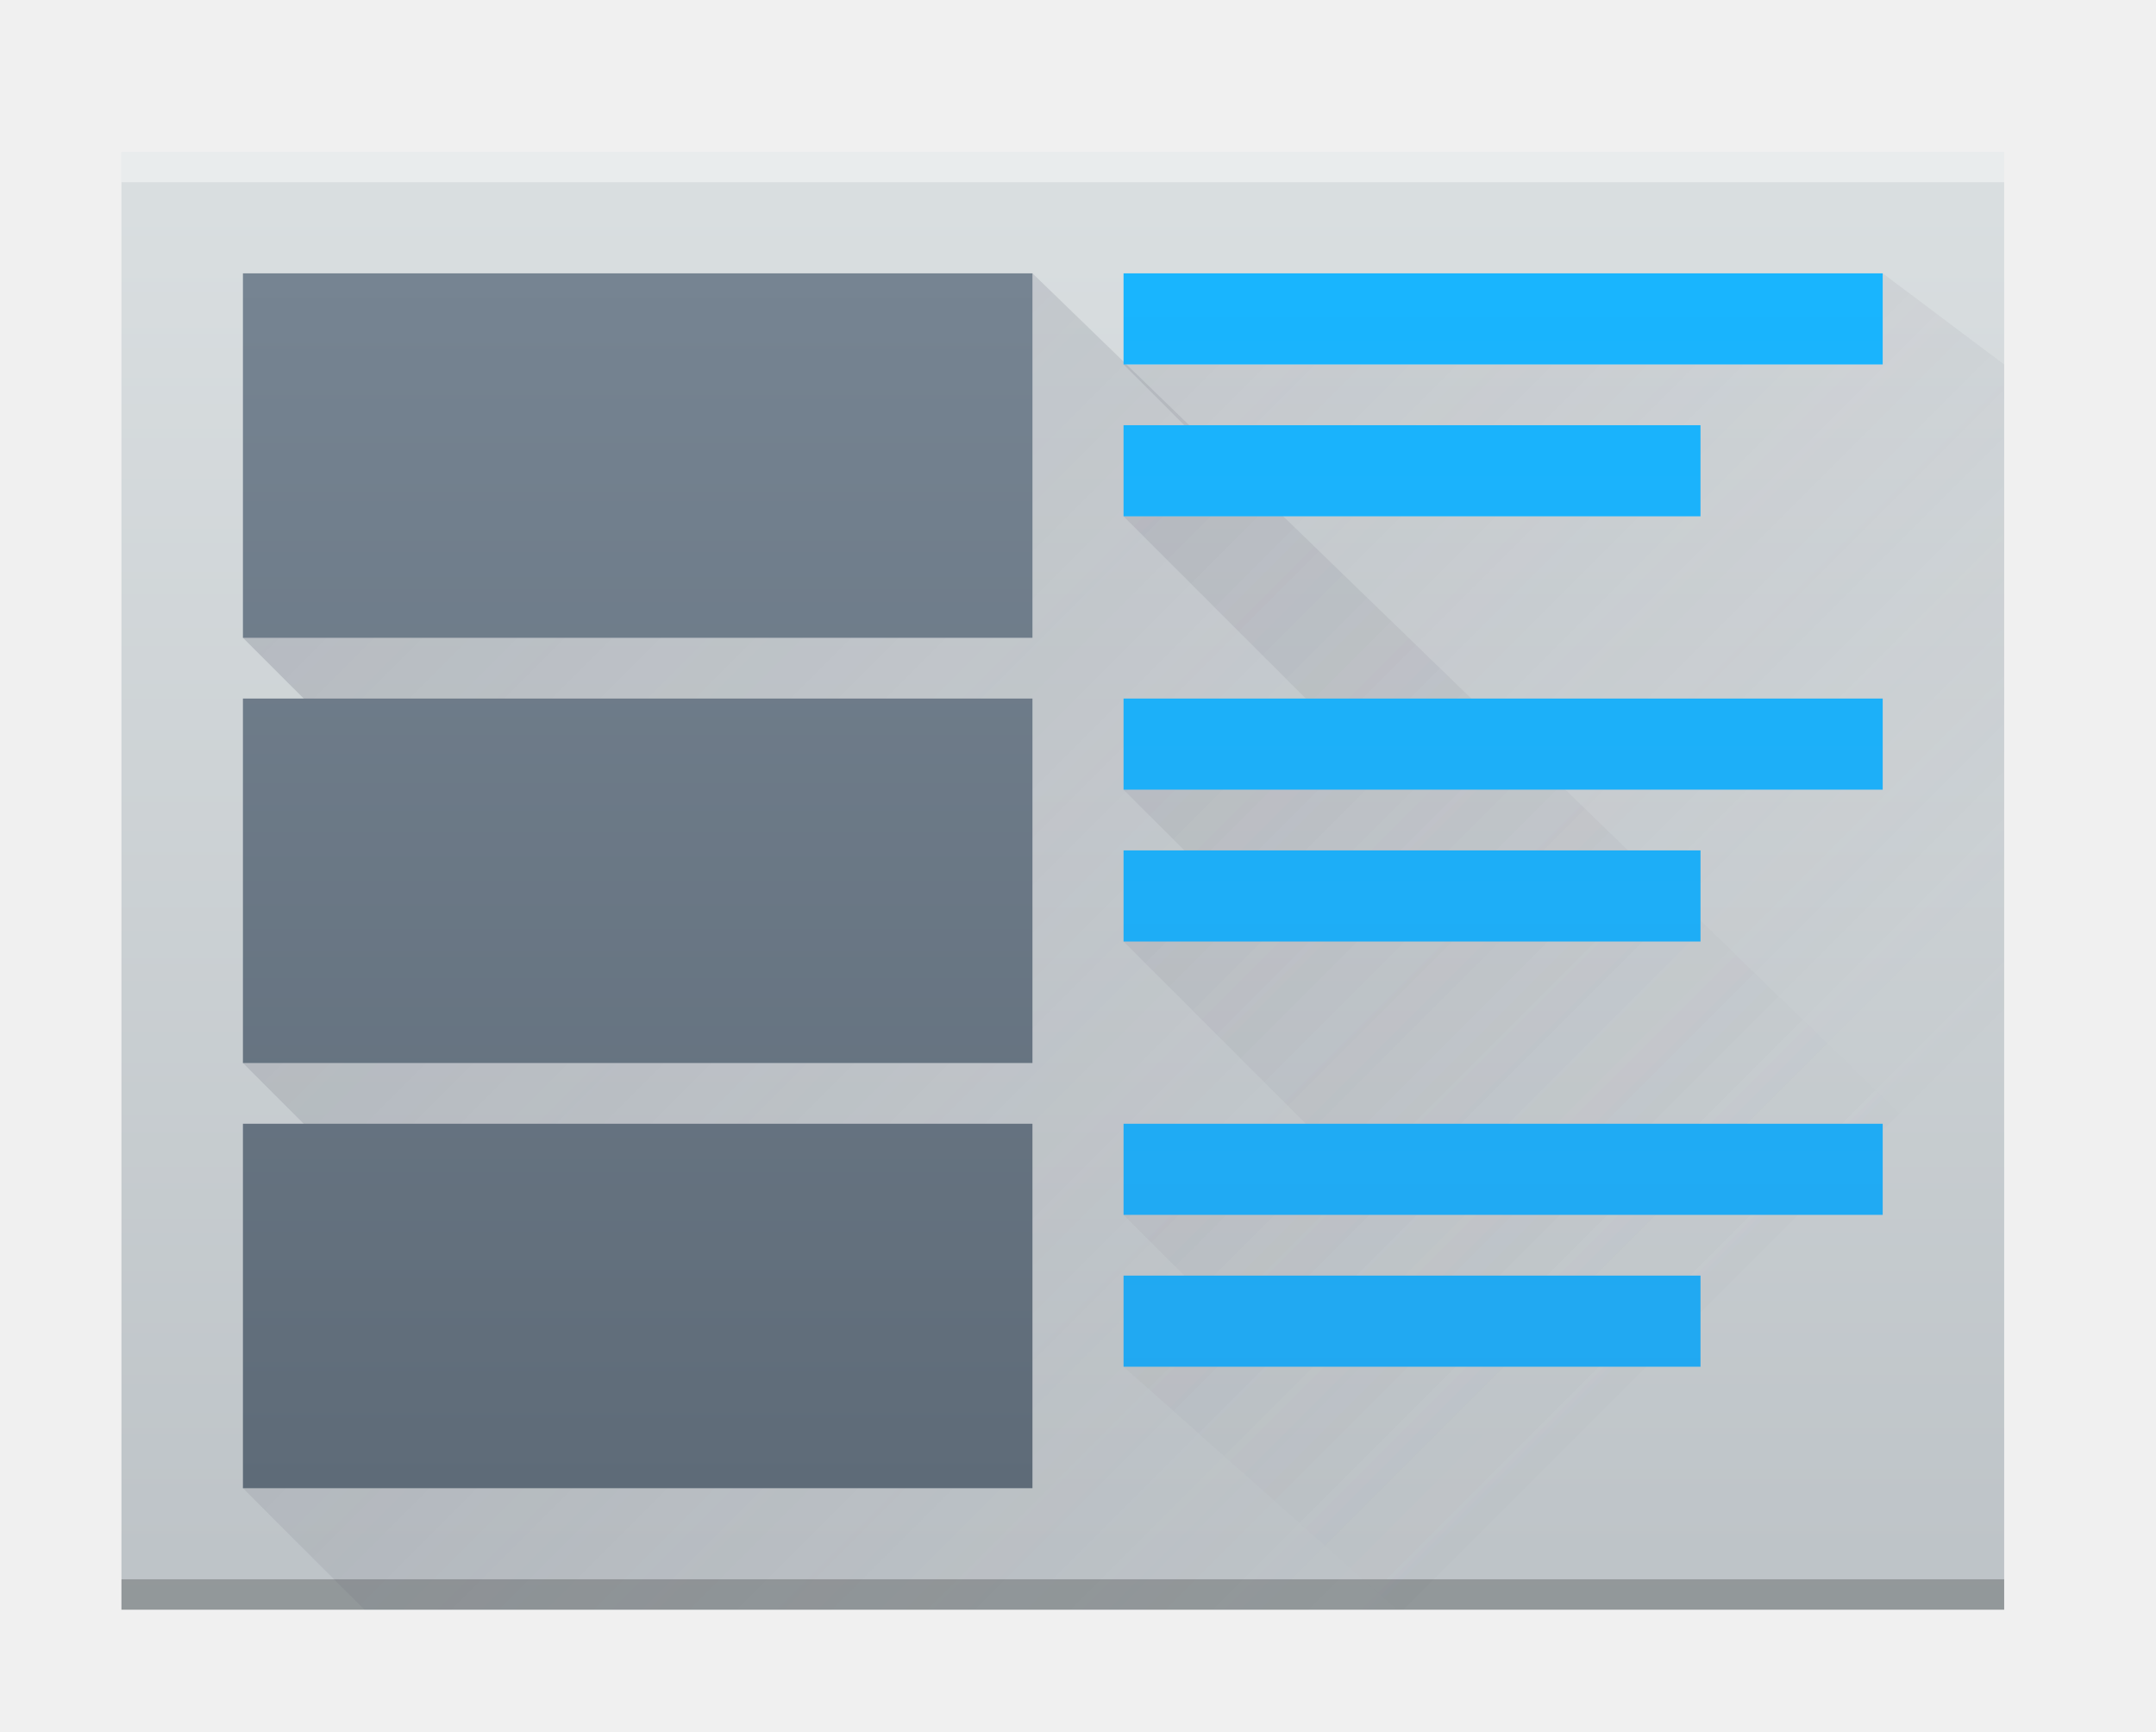
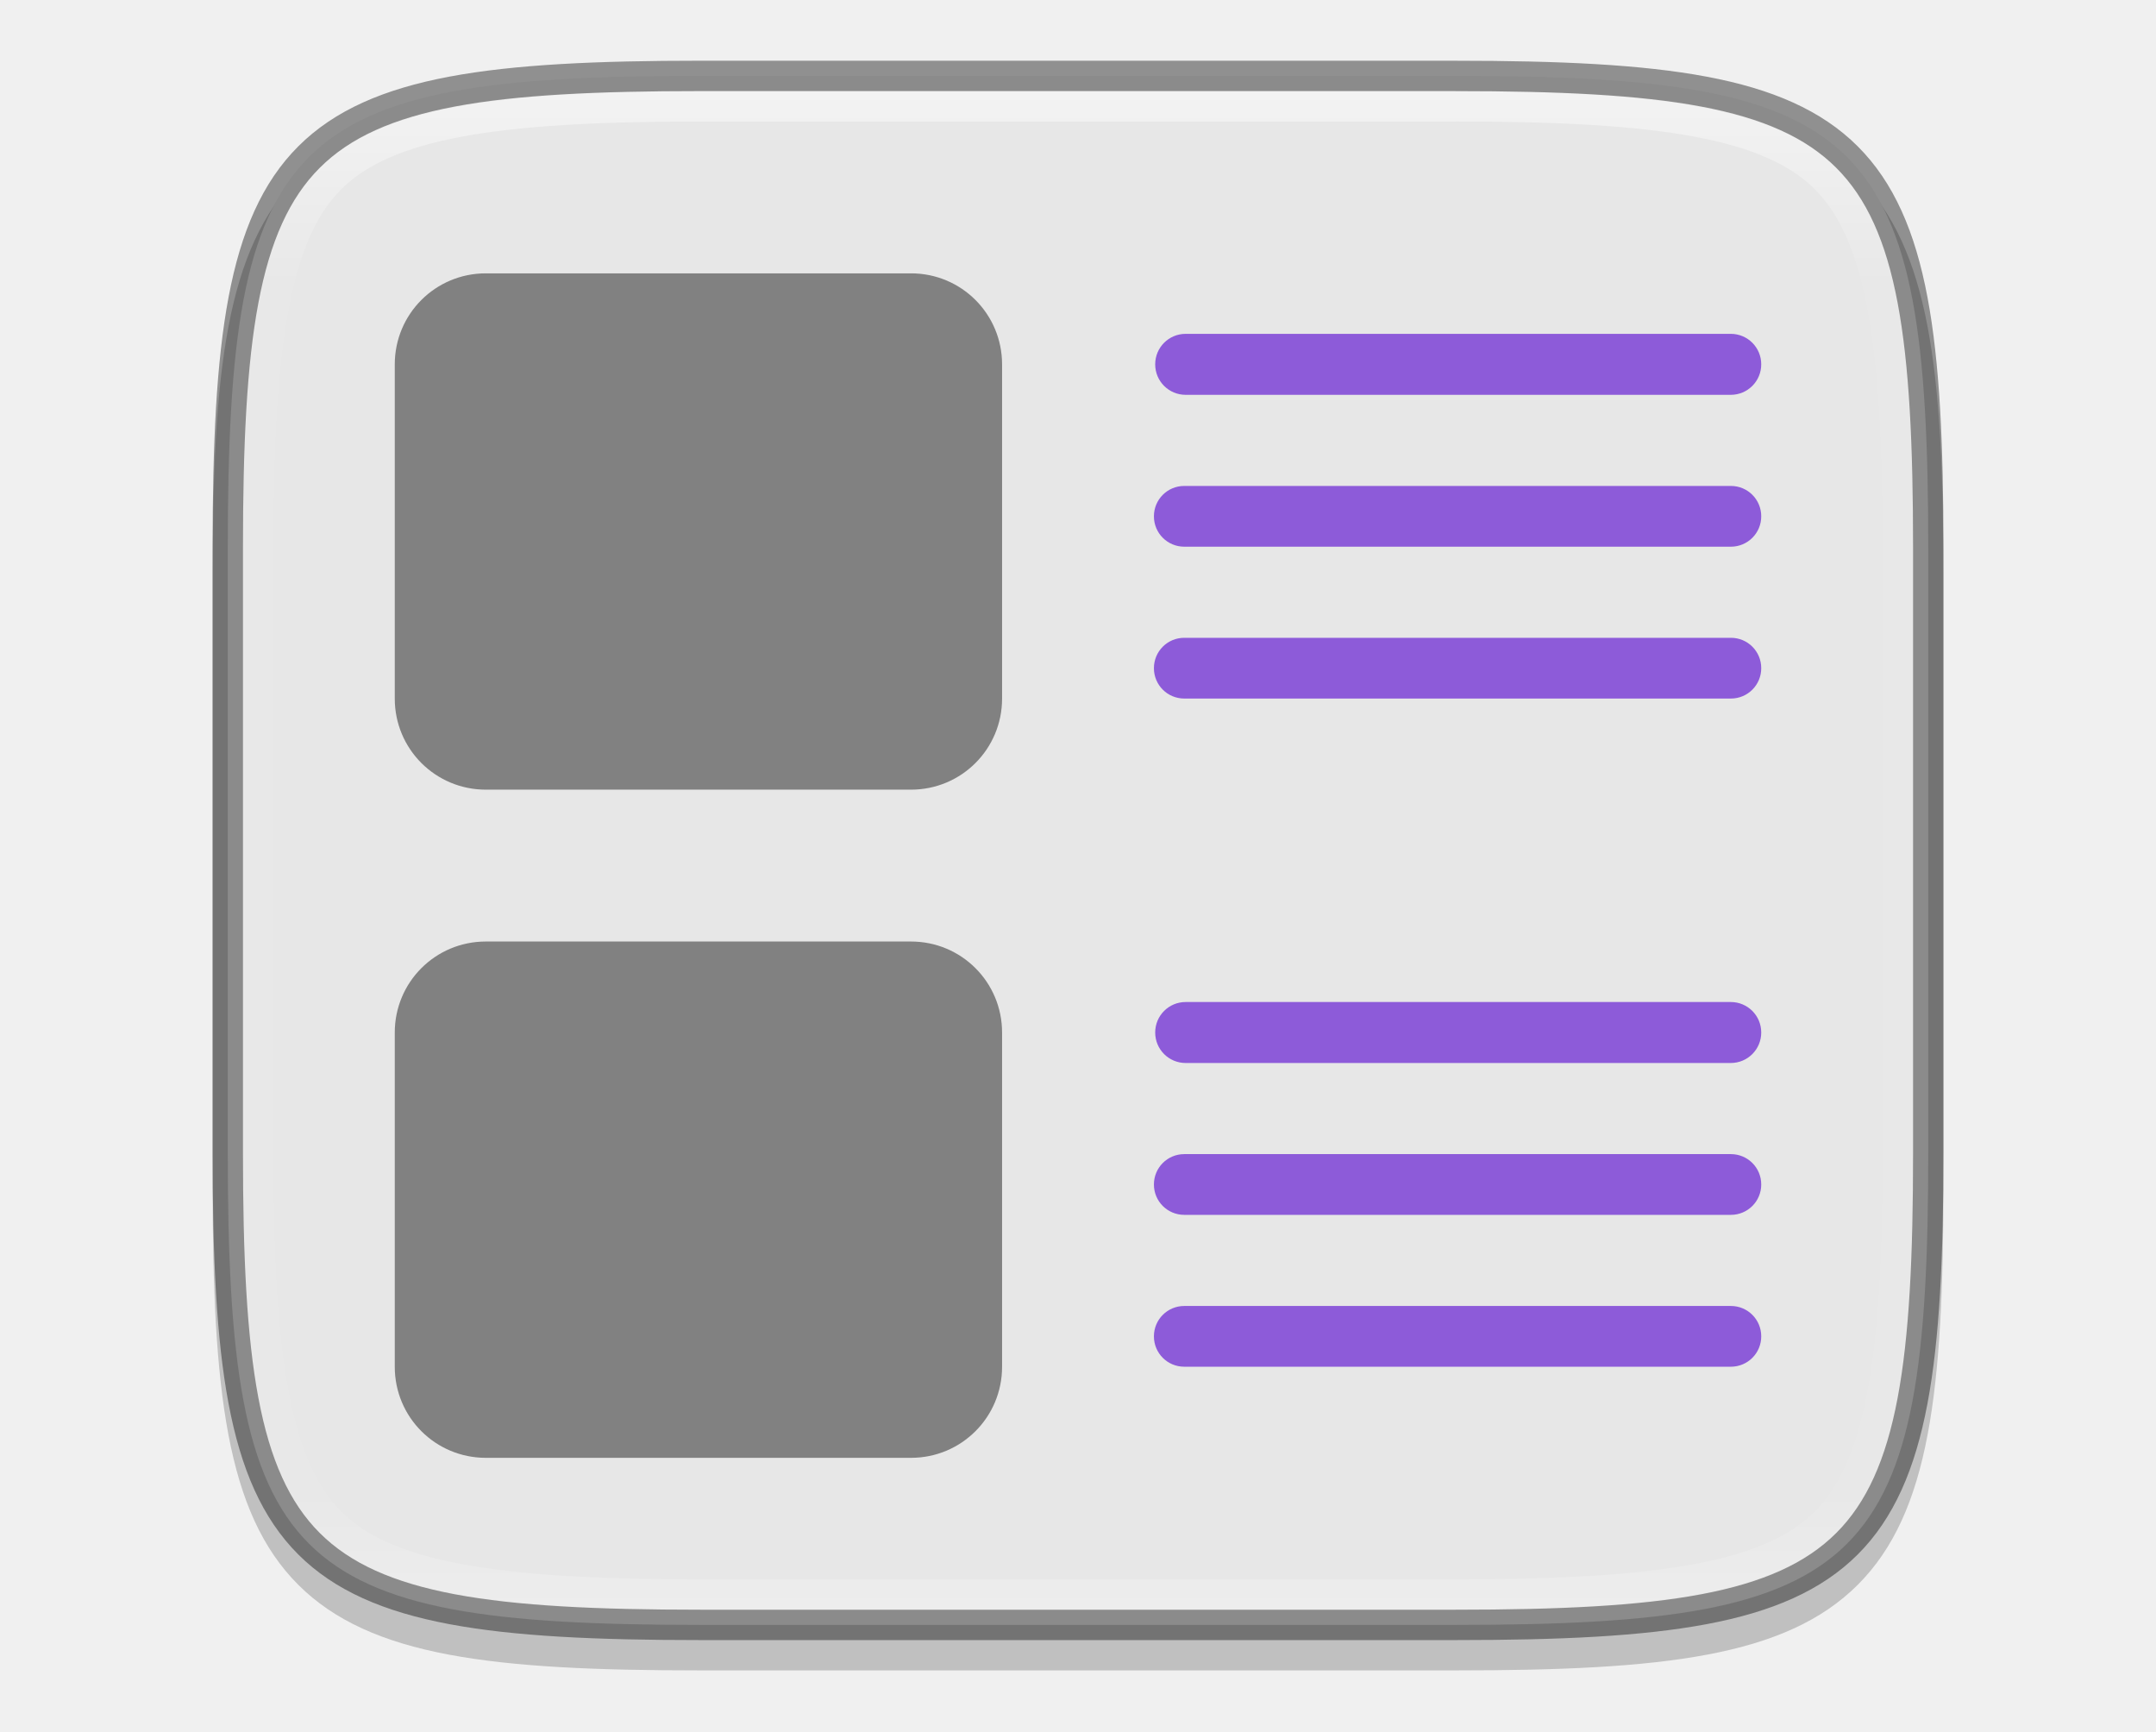
- <svg xmlns="http://www.w3.org/2000/svg" height="57" viewBox="0 0 71 57" width="71">
+ <svg xmlns="http://www.w3.org/2000/svg" xmlns:xlink="http://www.w3.org/1999/xlink" height="57" viewBox="0 0 71 57" width="71" version="1.1" id="svg38">
+   <defs id="defs42">
+     <linearGradient xlink:href="#linearGradient927" id="linearGradient929" x1="168" y1="234" x2="168" y2="284" gradientUnits="userSpaceOnUse" gradientTransform="matrix(-1,0,0,1,202.9999,-231)" />
+     <linearGradient id="linearGradient927">
+       <stop style="stop-color:#ffffff;stop-opacity:1;" offset="0" id="stop923" />
+       <stop id="stop933" offset="0.125" style="stop-color:#ffffff;stop-opacity:0.098" />
+       <stop id="stop931" offset="0.925" style="stop-color:#ffffff;stop-opacity:0.098" />
+       <stop style="stop-color:#ffffff;stop-opacity:0.498" offset="1" id="stop925" />
+     </linearGradient>
+   </defs>
  <linearGradient id="a" gradientTransform="matrix(1.033333 0 0 1.043478 -25.66667 -41.66171)" gradientUnits="userSpaceOnUse" x1="798" x2="798" y1="958.219" y2="912.219">
-     <stop offset="0" stop-color="#bdc3c7" />
-     <stop offset="1" stop-color="#dadfe1" />
+     <stop offset="0" stop-color="#bdc3c7" id="stop2" />
+     <stop offset="1" stop-color="#dadfe1" id="stop4" />
  </linearGradient>
  <linearGradient id="b" gradientTransform="matrix(1.038461 0 0 1.37931 -.30769 -15.82759)" gradientUnits="userSpaceOnUse" x1="34" x2="34" y1="47" y2="18">
-     <stop offset="0" stop-color="#5e6b78" />
-     <stop offset="1" stop-color="#768492" />
+     <stop offset="0" stop-color="#5e6b78" id="stop7" />
+     <stop offset="1" stop-color="#768492" id="stop9" />
  </linearGradient>
  <linearGradient id="c" gradientUnits="userSpaceOnUse" x1="777" x2="817" y1="914.219" y2="954.219">
-     <stop offset="0" stop-color="#383e51" />
-     <stop offset="1" stop-color="#655c6f" stop-opacity="0" />
+     <stop offset="0" stop-color="#383e51" id="stop12" />
+     <stop offset="1" stop-color="#655c6f" stop-opacity="0" id="stop14" />
  </linearGradient>
  <linearGradient id="d" gradientTransform="matrix(1 0 0 .7499999 -765 -676.6644)" gradientUnits="userSpaceOnUse" x1="814" x2="814" y1="967.553" y2="914.219">
-     <stop offset="0" stop-color="#22a7f0" />
-     <stop offset="1" stop-color="#19b5fe" />
+     <stop offset="0" stop-color="#22a7f0" id="stop17" />
+     <stop offset="1" stop-color="#19b5fe" id="stop19" />
  </linearGradient>
-   <g transform="translate(-766 -905.2194)">
-     <path d="m770 910.219h62c0 0 0.0 0.0 0.0 0v48c0 0.0 0-29.217 0-14.609v14.609h-14.467-47.533c-0 0-0-0-0-0v-48c0-0.0 0-0.0 0-0z" fill="url(#a)" />
-     <rect fill="#2e3132" fill-opacity=".294" height="1" ry="0" width="62" x="770" y="957.219" />
-     <rect fill="#fff" fill-opacity=".412" height="1" ry="0" width="62" x="770" y="910.219" />
-     <path d="m832 917.219v41h-20l-9-8 2-3-2-2 6-3-6-6 2-3-2-2 6-3-6-6h19v-3h-17l-2-2h25v-3z" fill="url(#c)" fill-rule="evenodd" opacity=".2" />
-     <path d="m800 914.219 32 31v13h-54l-4-4 2-12-2-2 2-12-2-2z" fill="url(#c)" fill-rule="evenodd" opacity=".2" />
-     <path d="m8 9v12h26v-12zm0 14v5 2 5h26v-5-2-5zm0 14v2 10h26v-10-2z" fill="url(#b)" transform="translate(766 905.2194)" />
-     <path d="m37 9v3h25v-3zm0 5v3h19v-3zm0 9v3h25v-3zm0 5v3h19v-3zm0 9v3h25v-3zm0 5v3h19v-3z" fill="url(#d)" transform="translate(766 905.2194)" />
-   </g>
+   <path style="color:#000000;font-style:normal;font-variant:normal;font-weight:normal;font-stretch:normal;font-size:medium;line-height:normal;font-family:sans-serif;font-variant-ligatures:normal;font-variant-position:normal;font-variant-caps:normal;font-variant-numeric:normal;font-variant-alternates:normal;font-feature-settings:normal;text-indent:0;text-align:start;text-decoration:none;text-decoration-line:none;text-decoration-style:solid;text-decoration-color:#000000;letter-spacing:normal;word-spacing:normal;text-transform:none;writing-mode:lr-tb;direction:ltr;text-orientation:mixed;dominant-baseline:auto;baseline-shift:baseline;text-anchor:start;white-space:normal;shape-padding:0;clip-rule:nonzero;display:inline;overflow:visible;visibility:visible;opacity:0.2;isolation:auto;mix-blend-mode:normal;color-interpolation:sRGB;color-interpolation-filters:linearRGB;solid-color:#000000;solid-opacity:1;vector-effect:none;fill:#000000;fill-opacity:1;fill-rule:nonzero;stroke:none;stroke-width:1;stroke-linecap:round;stroke-linejoin:round;stroke-miterlimit:4;stroke-dasharray:none;stroke-dashoffset:0;stroke-opacity:1;color-rendering:auto;image-rendering:auto;shape-rendering:auto;text-rendering:auto;enable-background:accumulate" d="m 47.932,3 c 6.835,0 10.873,0.449 13.246,2.818 2.373,2.37 2.822,6.404 2.822,13.232 v 19.899 c 0,6.828 -0.449,10.863 -2.822,13.232 -2.373,2.37 -6.412,2.818 -13.246,2.818 h -24.863 c -6.835,0 -10.873,-0.449 -13.246,-2.818 -2.373,-2.37 -2.822,-6.404 -2.822,-13.232 V 19.05 c 0,-6.828 0.449,-10.863 2.822,-13.232 2.373,-2.37 6.412,-2.818 13.246,-2.818 z" id="path907" />
+   <path id="path888" d="m 47.932,2.5 c 13.622,0 15.568,1.942 15.568,15.551 v 19.899 c 0,13.609 -1.947,15.551 -15.568,15.551 h -24.863 c -13.622,0 -15.568,-1.942 -15.568,-15.551 V 18.05 c 0,-13.609 1.947,-15.551 15.568,-15.551 z" style="display:inline;opacity:1;fill:#e7e7e7;fill-opacity:1;stroke:none;stroke-width:2;stroke-linecap:round;stroke-linejoin:round;stroke-miterlimit:4;stroke-dasharray:none;stroke-dashoffset:0;stroke-opacity:1;enable-background:new" />
+   <path style="color:#000000;font-style:normal;font-variant:normal;font-weight:normal;font-stretch:normal;font-size:medium;line-height:normal;font-family:sans-serif;font-variant-ligatures:normal;font-variant-position:normal;font-variant-caps:normal;font-variant-numeric:normal;font-variant-alternates:normal;font-feature-settings:normal;text-indent:0;text-align:start;text-decoration:none;text-decoration-line:none;text-decoration-style:solid;text-decoration-color:#000000;letter-spacing:normal;word-spacing:normal;text-transform:none;writing-mode:lr-tb;direction:ltr;text-orientation:mixed;dominant-baseline:auto;baseline-shift:baseline;text-anchor:start;white-space:normal;shape-padding:0;clip-rule:nonzero;display:inline;overflow:visible;visibility:visible;opacity:0.5;isolation:auto;mix-blend-mode:normal;color-interpolation:sRGB;color-interpolation-filters:linearRGB;solid-color:#000000;solid-opacity:1;vector-effect:none;fill:none;fill-opacity:1;fill-rule:nonzero;stroke:url(#linearGradient929);stroke-width:1;stroke-linecap:round;stroke-linejoin:round;stroke-miterlimit:4;stroke-dasharray:none;stroke-dashoffset:0;stroke-opacity:1;color-rendering:auto;image-rendering:auto;shape-rendering:auto;text-rendering:auto;enable-background:accumulate" d="m 47.932,3.5 h -24.863 c -6.763,0 -10.363,0.559 -12.186,2.379 C 9.06,7.699 8.5,11.294 8.5,18.05 v 19.899 c 0,6.757 0.56,10.352 2.383,12.172 1.822,1.82 5.422,2.379 12.186,2.379 h 24.863 c 6.763,0 10.363,-0.559 12.186,-2.379 1.822,-1.82 2.383,-5.415 2.383,-12.172 v -19.899 c 0,-6.757 -0.56,-10.352 -2.383,-12.172 -1.822,-1.82 -5.422,-2.379 -12.186,-2.379 z" id="path911" />
+   <path style="display:inline;opacity:0.4;fill:none;fill-opacity:1;stroke:#000000;stroke-width:1;stroke-linecap:round;stroke-linejoin:round;stroke-miterlimit:4;stroke-dasharray:none;stroke-dashoffset:0;stroke-opacity:1;enable-background:new" d="m 47.932,2.5 c 13.622,0 15.568,1.942 15.568,15.551 v 19.899 c 0,13.609 -1.947,15.551 -15.568,15.551 h -24.863 c -13.622,0 -15.568,-1.942 -15.568,-15.551 V 18.05 c 0,-13.609 1.947,-15.551 15.568,-15.551 z" id="path892" />
+   <path id="rect906" style="opacity:0.988;fill:#808080;fill-opacity:1;fill-rule:nonzero;stroke:none;stroke-width:1.1;stroke-linecap:butt;stroke-linejoin:round;stroke-miterlimit:4;stroke-dasharray:none;stroke-dashoffset:0;stroke-opacity:1" d="m 16,9 h 14 c 1.662,0 3,1.338 3,3 v 11 c 0,1.662 -1.338,3 -3,3 h -14 c -1.662,0 -3,-1.338 -3,-3 v -11 c 0,-1.662 1.338,-3 3,-3 z m 0,22 h 14 c 1.662,0 3,1.338 3,3 V 45 c 0,1.662 -1.338,3 -3,3 h -14 c -1.662,0 -3,-1.338 -3,-3 V 34 c 0,-1.662 1.338,-3 3,-3 z" />
+   <path id="rect903" style="opacity:0.988;fill:#8c59d9;fill-opacity:1;fill-rule:nonzero;stroke:none;stroke-width:1.1;stroke-linecap:butt;stroke-linejoin:round;stroke-miterlimit:4;stroke-dasharray:none;stroke-dashoffset:0;stroke-opacity:1" d="m 39,43 h 18 c 0.554,0 1,0.446 1,1 0,0.554 -0.446,1 -1,1 H 39 c -0.554,0 -1,-0.446 -1,-1 0,-0.554 0.446,-1 1,-1 z m 0,-5 h 18 c 0.554,0 1,0.446 1,1 0,0.554 -0.446,1 -1,1 H 39 c -0.554,0 -1,-0.446 -1,-1 0,-0.554 0.446,-1 1,-1 z m 0.046,-5.008 h 17.95 c 0.556,0 1.004,0.448 1.004,1.004 0,0.556 -0.448,1.004 -1.004,1.004 H 39.046 c -0.556,0 -1.004,-0.448 -1.004,-1.004 0,-0.556 0.448,-1.004 1.004,-1.004 z M 39,21 h 18 c 0.554,0 1,0.446 1,1 0,0.554 -0.446,1 -1,1 H 39 c -0.554,0 -1,-0.446 -1,-1 0,-0.554 0.446,-1 1,-1 z m 0,-5 h 18 c 0.554,0 1,0.446 1,1 0,0.554 -0.446,1 -1,1 H 39 c -0.554,0 -1,-0.446 -1,-1 0,-0.554 0.446,-1 1,-1 z m 0.046,-5.008 H 56.996 C 57.552,10.992 58,11.44 58,11.996 58,12.552 57.552,13 56.996,13 H 39.046 c -0.556,0 -1.004,-0.448 -1.004,-1.004 0,-0.556 0.448,-1.004 1.004,-1.004 z" />
</svg>
